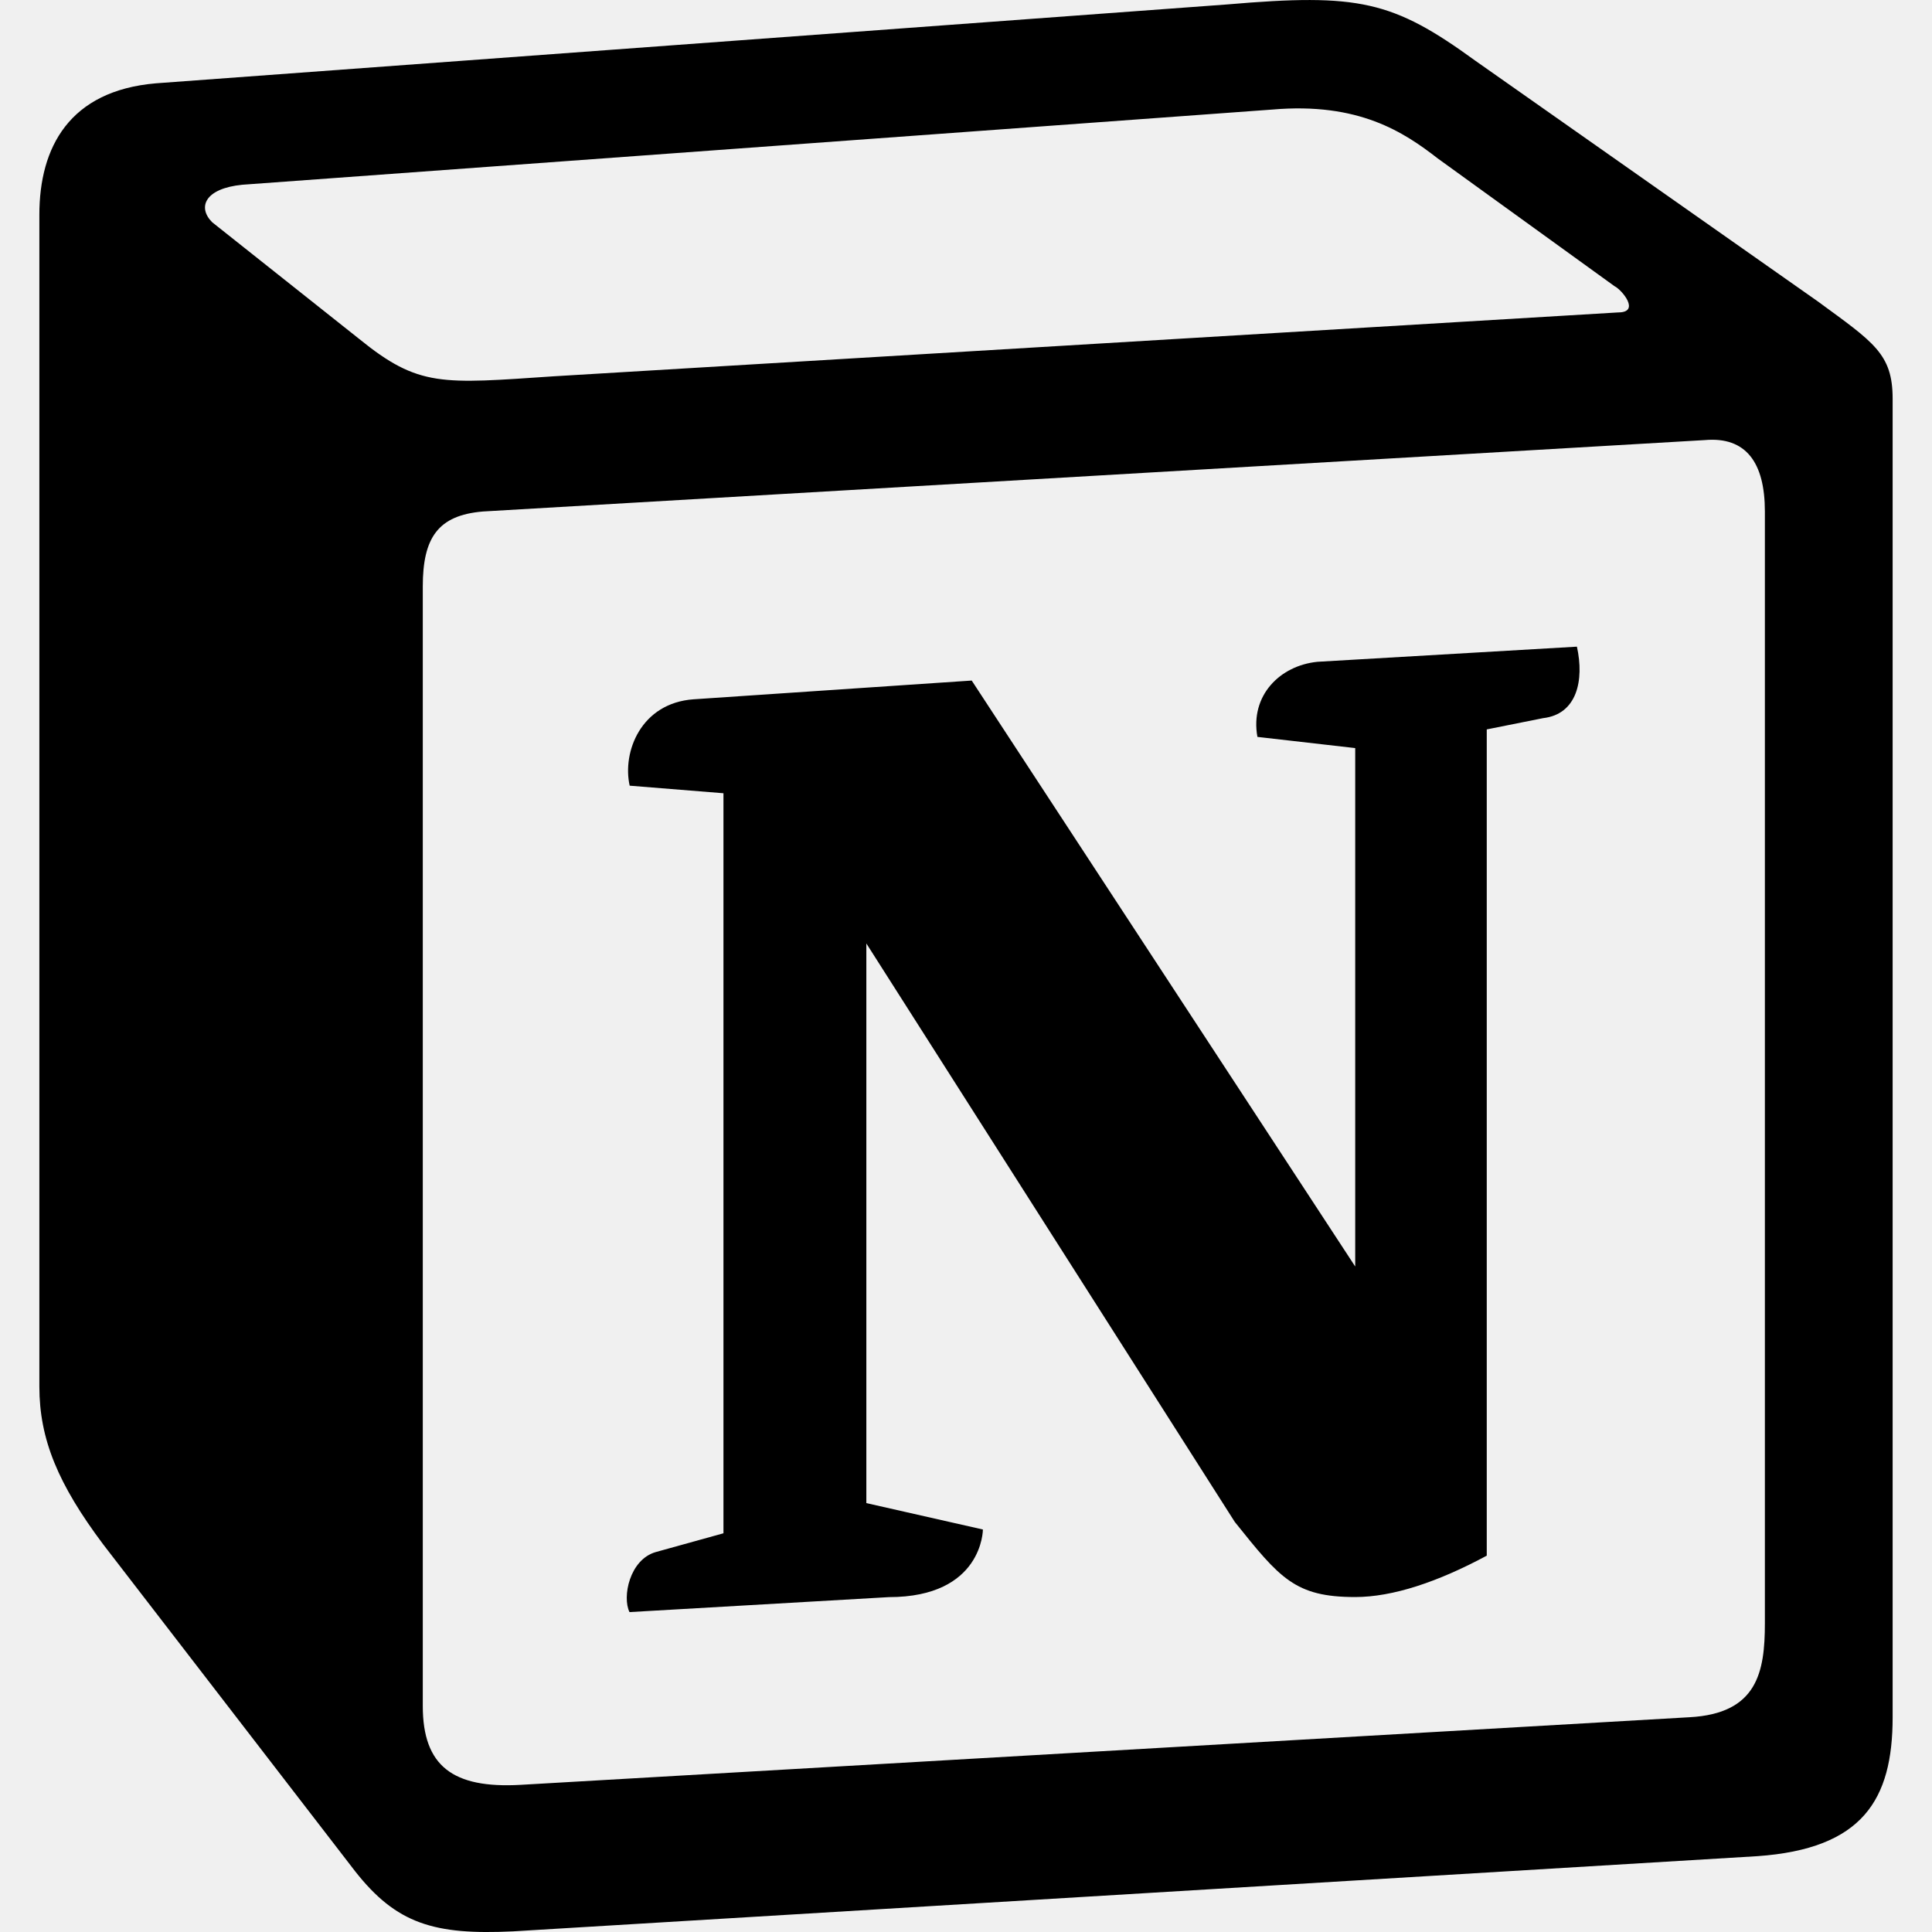
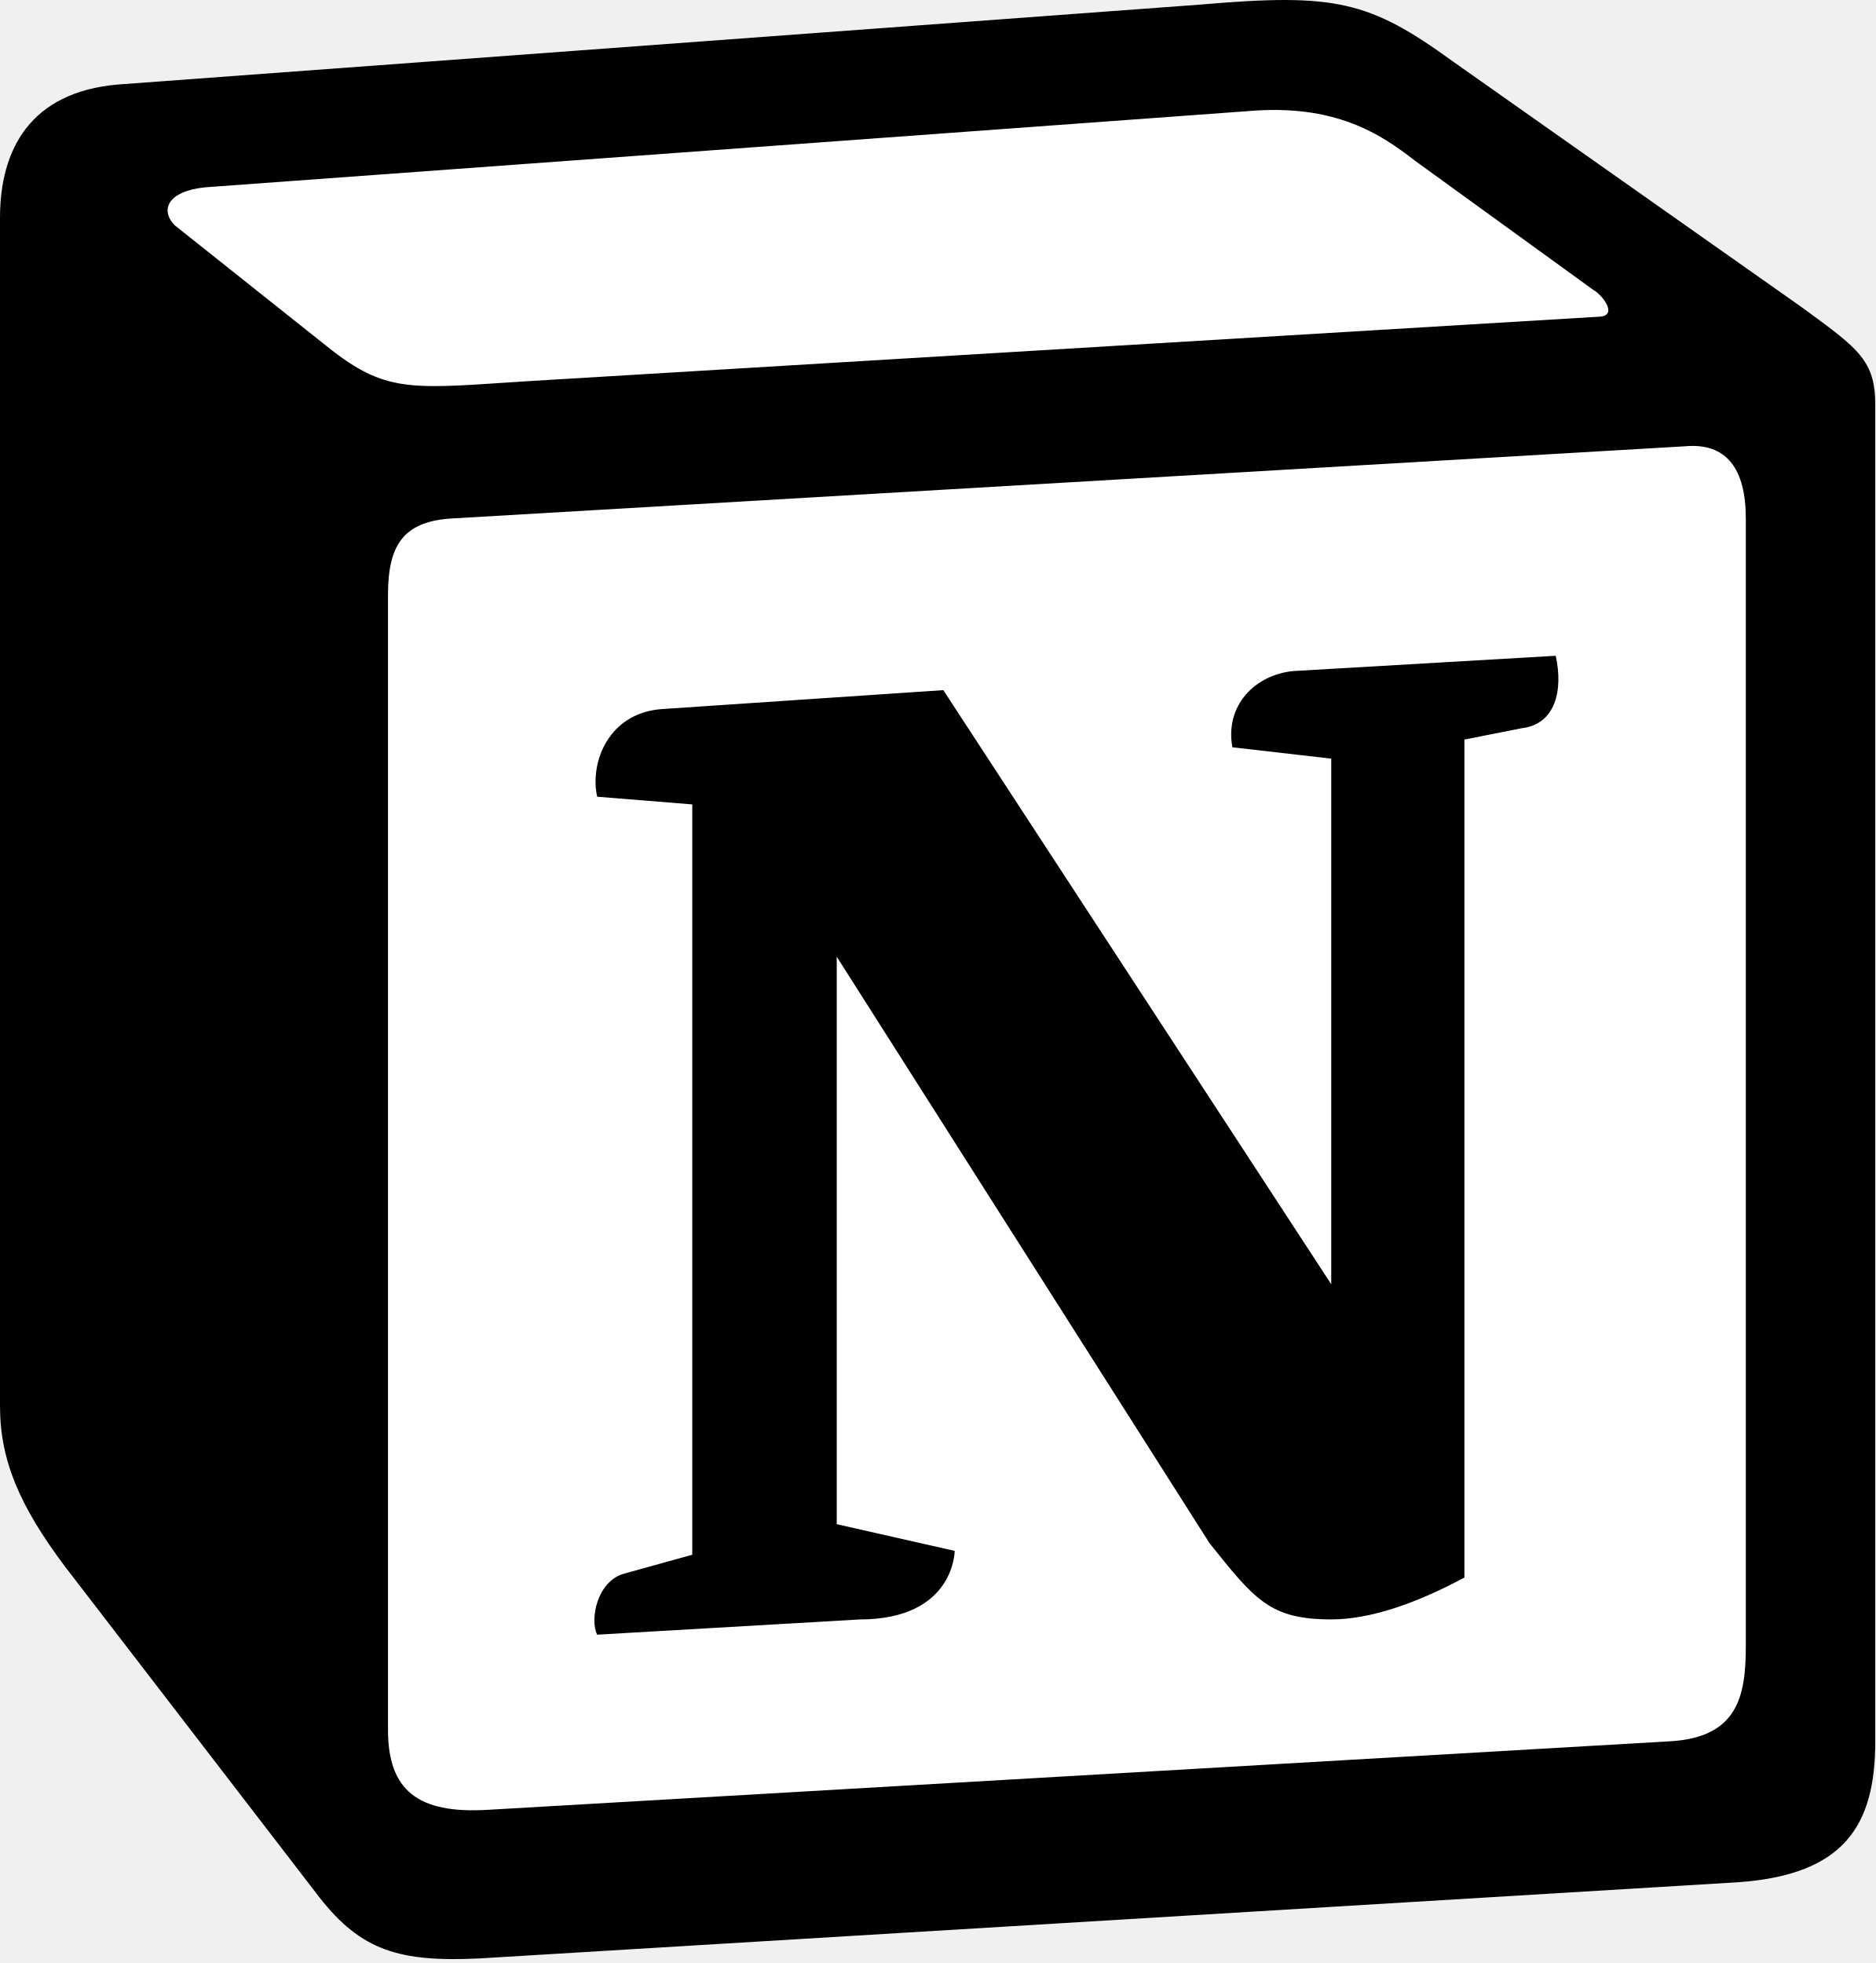
- <svg xmlns="http://www.w3.org/2000/svg" fill="#000000" role="img" viewBox="0 0 24 24">
-   <path d="M4.459 4.208c.746.606 1.026.56 2.428.466l13.215-.793c.28 0 .047-.28-.046-.326L17.86 1.968c-.42-.326-.981-.7-2.055-.607L3.01 2.295c-.466.046-.56.28-.374.466zm.793 3.08v13.904c0 .747.373 1.027 1.214.98l14.523-.84c.841-.046.935-.56.935-1.167V6.354c0-.606-.233-.933-.748-.887l-15.177.887c-.56.047-.747.327-.747.933zm14.337.745c.093.42 0 .84-.42.888l-.7.14v10.264c-.608.327-1.168.514-1.635.514-.748 0-.935-.234-1.495-.933l-4.577-7.186v6.952L12.21 19s0 .84-1.168.84l-3.222.186c-.093-.186 0-.653.327-.746l.84-.233V9.854L7.822 9.76c-.094-.42.14-1.026.793-1.073l3.456-.233 4.764 7.279v-6.44l-1.215-.139c-.093-.514.28-.887.747-.933zM1.936 1.035l13.31-.98c1.634-.14 2.055-.047 3.082.7l4.249 2.986c.7.513.934.653.934 1.213v16.378c0 1.026-.373 1.634-1.68 1.726l-15.458.934c-.98.047-1.448-.093-1.962-.747l-3.129-4.06c-.56-.747-.793-1.306-.793-1.96V2.667c0-.839.374-1.54 1.447-1.632z" />
+ <svg xmlns="http://www.w3.org/2000/svg" width="256px" height="268px" viewBox="0 0 256 268" version="1.1" preserveAspectRatio="xMidYMid">
+   <g>
+     <path d="M16.092,11.538 L164.09,0.608 C182.269,-0.952 186.94,0.1 198.37,8.409 L245.613,41.691 C253.406,47.414 256,48.975 256,55.207 L256,237.734 C256,249.173 251.845,255.939 237.304,256.974 L65.44,267.378 C54.527,267.895 49.33,266.335 43.615,259.051 L8.826,213.814 C2.585,205.487 0,199.255 0,191.971 L0,29.726 C0,20.374 4.155,12.573 16.092,11.538 Z" fill="#FFFFFF" />
+     <path d="M164.09,0.608 L16.092,11.538 C4.155,12.573 0,20.374 0,29.726 L0,191.971 C0,199.255 2.585,205.487 8.826,213.814 L43.615,259.051 C49.33,266.335 54.527,267.895 65.44,267.378 L237.304,256.974 C251.836,255.939 256,249.173 256,237.734 L256,55.207 C256,49.296 253.664,47.593 246.79,42.547 C246.395,42.262 245.999,41.976 245.605,41.691 L198.37,8.409 C186.94,0.1 182.269,-0.952 164.09,0.608 Z M69.327,52.22 C55.294,53.165 52.111,53.379 44.141,46.897 L23.876,30.778 C21.816,28.692 22.85,26.089 28.039,25.571 L170.313,15.176 C182.26,14.133 188.483,18.296 193.155,21.934 L217.556,39.613 C218.599,40.139 221.194,43.251 218.073,43.251 L71.146,52.095 L69.327,52.22 Z M52.967,236.174 L52.967,81.222 C52.967,74.455 55.044,71.335 61.267,70.809 L230.02,60.93 C235.744,60.413 238.329,64.051 238.329,70.809 L238.329,224.726 C238.329,231.493 237.286,237.217 227.943,237.734 L66.456,247.095 C57.113,247.612 52.967,244.501 52.967,236.174 Z M212.376,89.531 C213.411,94.212 212.376,98.893 207.696,99.428 L199.913,100.97 L199.913,215.374 C193.155,219.011 186.932,221.089 181.734,221.089 C173.425,221.089 171.347,218.485 165.124,210.693 L114.226,130.614 L114.226,208.09 L130.327,211.736 C130.327,211.736 130.327,221.098 117.337,221.098 L81.523,223.175 C80.48,221.089 81.523,215.891 85.152,214.857 L94.504,212.262 L94.504,109.823 L81.523,108.771 C80.48,104.09 83.075,97.332 90.35,96.806 L128.776,94.221 L181.734,175.334 L181.734,103.573 L168.236,102.022 C167.193,96.289 171.347,92.126 176.536,91.618 L212.376,89.531 L212.376,89.531 Z" fill="#000000" />
+   </g>
</svg>
